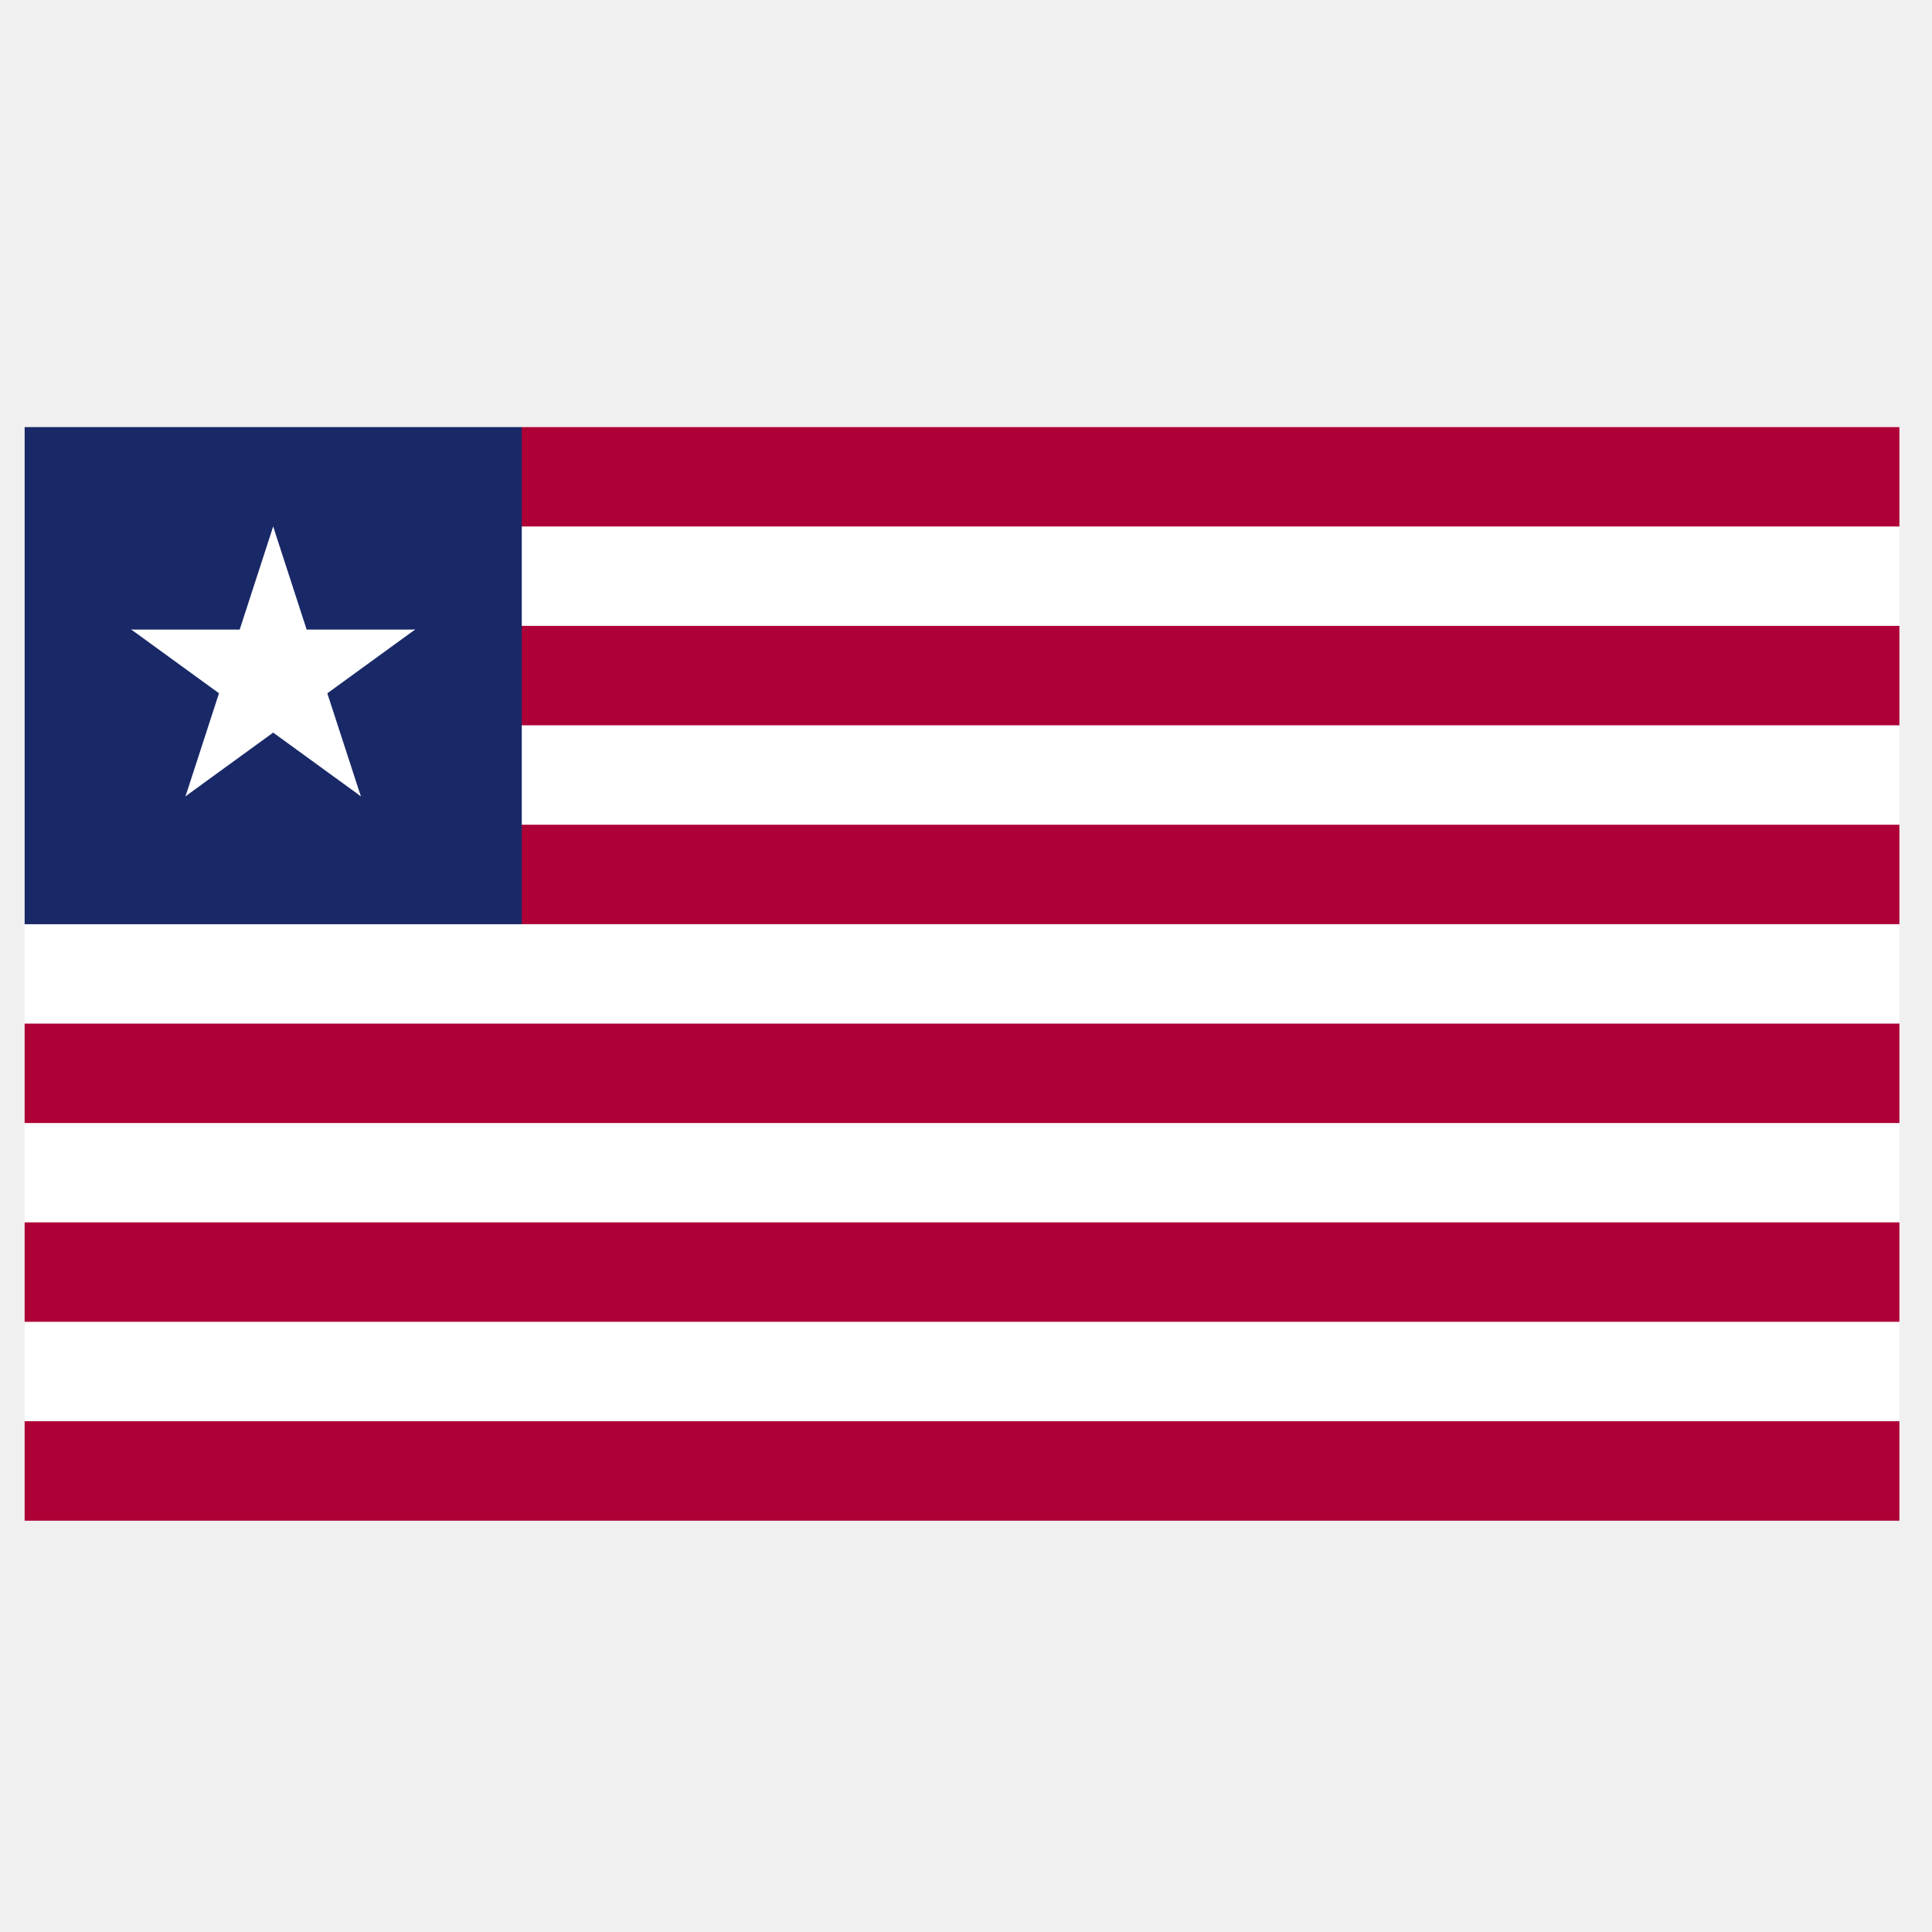
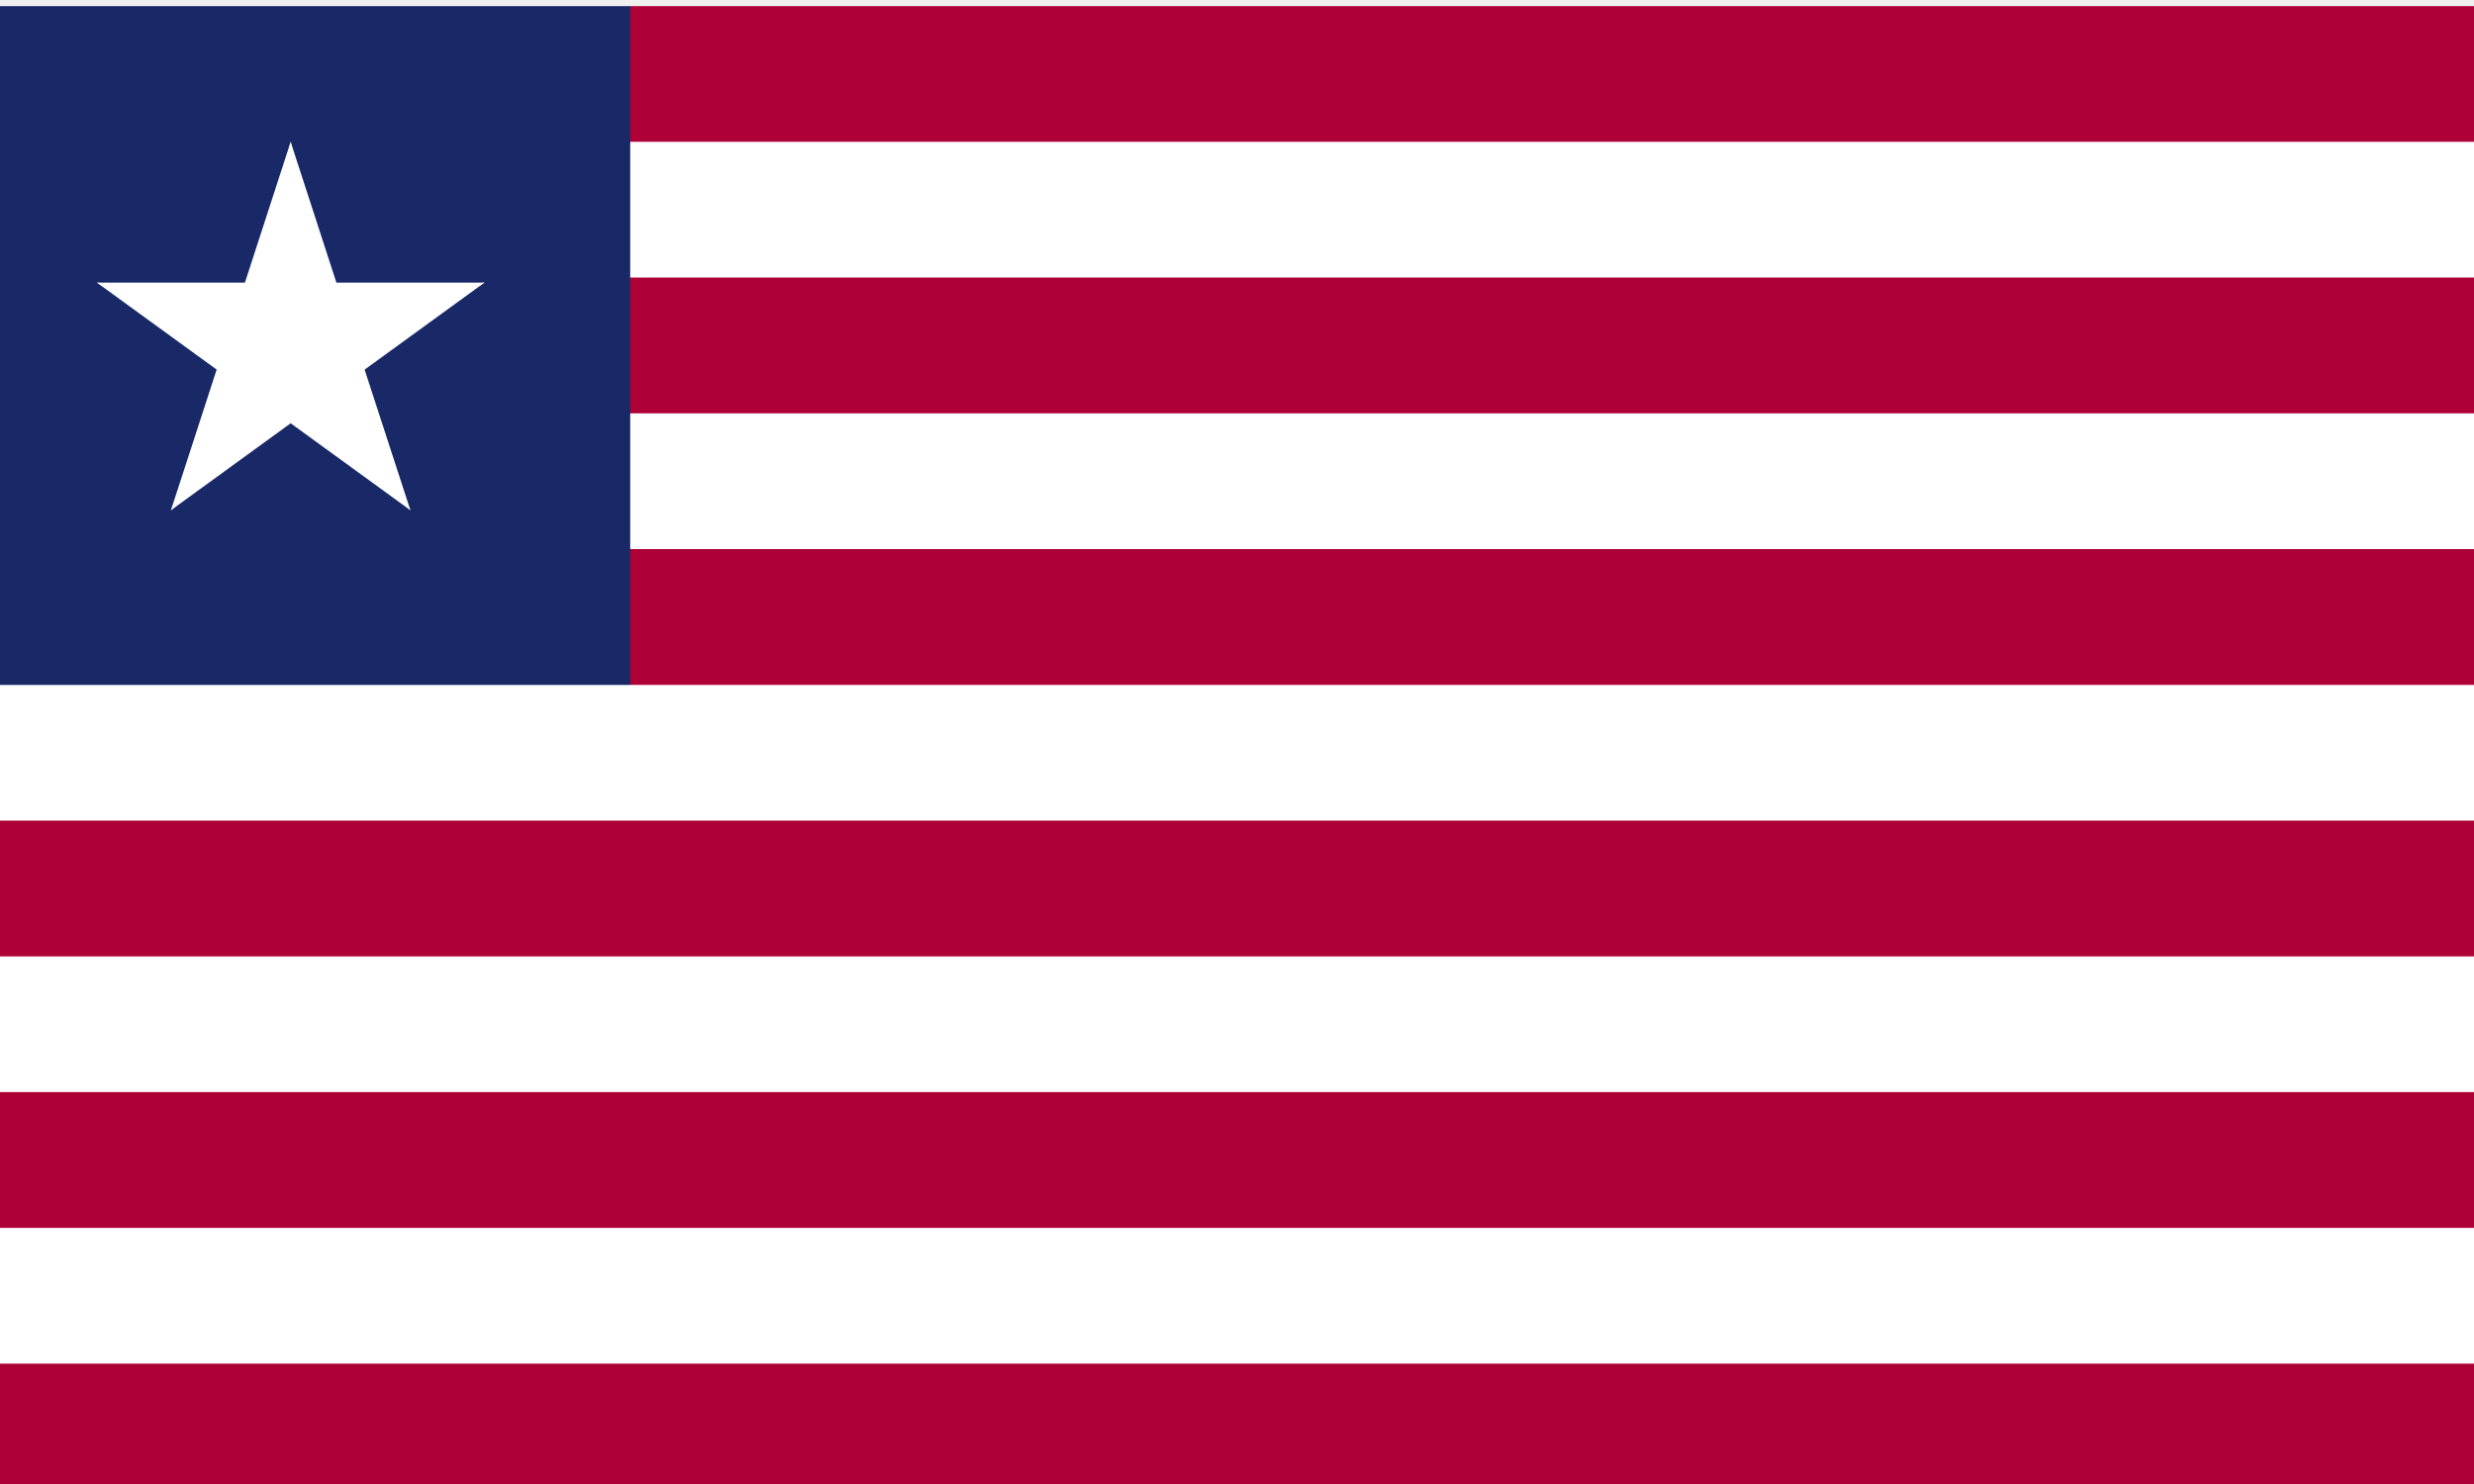
- <svg xmlns="http://www.w3.org/2000/svg" xmlns:xlink="http://www.w3.org/1999/xlink" version="1.0" id="liberia" x="0px" y="0px" viewBox="0 0 160 160" enable-background="new 0 0 160 160" xml:space="preserve">
+ <svg xmlns="http://www.w3.org/2000/svg" xmlns:xlink="http://www.w3.org/1999/xlink" version="1.0" id="liberia" x="0px" y="0px" viewBox="5 35 150 90" enable-background="new 0 0 160 160" xml:space="preserve">
  <g>
    <defs>
      <rect id="SVGID_1_" x="2.041" y="35.37" width="155.26" height="90.57" />
    </defs>
    <clipPath id="SVGID_2_">
      <use xlink:href="#SVGID_1_" overflow="visible" />
    </clipPath>
    <path clip-path="url(#SVGID_2_)" fill="#AE0037" d="M43.21,35.37L2.04,84.77v8.24l4.117,4.11l-4.117,4.12v8.23l4.117,4.12   L2.04,117.7v8.24H157.3v-8.24l-4.12-4.11l4.12-4.12v-8.23l-4.12-4.12l4.12-4.11v-8.24l-4.12-4.11l4.12-4.12v-8.23l-4.12-4.12   l4.12-4.12v-8.232l-4.12-4.117l4.12-4.117V35.37L43.21,35.37z" />
  </g>
  <g>
    <defs>
      <rect id="SVGID_3_" x="2.041" y="35.37" width="155.26" height="90.57" />
    </defs>
    <clipPath id="SVGID_4_">
      <use xlink:href="#SVGID_3_" overflow="visible" />
    </clipPath>
    <path clip-path="url(#SVGID_4_)" fill="#FFFFFF" d="M2.041,117.7h155.26v-8.234H2.041L2.041,117.7 M2.041,101.232h155.26v-8.229   H2.041V101.232 M43.211,43.599L2.041,76.535v8.234h155.26v-8.234H43.211l-8.232-8.234h122.32v-8.234H34.979v-8.234h122.32v-8.234   H43.209" />
  </g>
  <g>
    <defs>
      <rect id="SVGID_5_" x="2.041" y="35.37" width="155.26" height="90.57" />
    </defs>
    <clipPath id="SVGID_6_">
      <use xlink:href="#SVGID_5_" overflow="visible" />
    </clipPath>
    <path clip-path="url(#SVGID_6_)" fill="#192967" d="M2.041,35.37h41.17v41.17H2.041L2.041,35.37z" />
  </g>
  <g>
    <g>
      <defs>
        <rect id="SVGID_7_" x="2.041" y="35.37" width="155.26" height="90.57" />
      </defs>
      <clipPath id="SVGID_8_">
        <use xlink:href="#SVGID_7_" overflow="visible" />
      </clipPath>
      <path clip-path="url(#SVGID_8_)" fill="#FFFFFF" d="M22.623,43.604L18.807,55.35l7.05,2.293L22.623,43.604z" />
    </g>
    <g>
      <defs>
        <rect id="SVGID_9_" x="2.041" y="35.37" width="155.26" height="90.57" />
      </defs>
      <clipPath id="SVGID_10_">
        <use xlink:href="#SVGID_9_" overflow="visible" />
      </clipPath>
      <path clip-path="url(#SVGID_10_)" fill="#FFFFFF" d="M22.623,43.604l3.816,11.746l-7.05,2.293L22.623,43.604z" />
    </g>
    <g>
      <defs>
        <rect id="SVGID_11_" x="2.041" y="35.37" width="155.26" height="90.57" />
      </defs>
      <clipPath id="SVGID_12_">
        <use xlink:href="#SVGID_11_" overflow="visible" />
      </clipPath>
      <path clip-path="url(#SVGID_12_)" fill="#FFFFFF" d="M34.37,52.14H22.02v7.41L34.37,52.14z" />
    </g>
    <g>
      <defs>
        <rect id="SVGID_13_" x="2.041" y="35.37" width="155.26" height="90.57" />
      </defs>
      <clipPath id="SVGID_14_">
        <use xlink:href="#SVGID_13_" overflow="visible" />
      </clipPath>
      <path clip-path="url(#SVGID_14_)" fill="#FFFFFF" d="M34.37,52.14l-9.992,7.26l-4.358-6L34.37,52.14z" />
    </g>
    <g>
      <defs>
        <rect id="SVGID_15_" x="2.041" y="35.37" width="155.26" height="90.57" />
      </defs>
      <clipPath id="SVGID_16_">
        <use xlink:href="#SVGID_15_" overflow="visible" />
      </clipPath>
      <path clip-path="url(#SVGID_16_)" fill="#FFFFFF" d="M29.882,65.944L26.06,54.2l-7.04,2.29L29.882,65.944z" />
    </g>
    <g>
      <defs>
        <rect id="SVGID_17_" x="2.041" y="35.37" width="155.26" height="90.57" />
      </defs>
      <clipPath id="SVGID_18_">
        <use xlink:href="#SVGID_17_" overflow="visible" />
      </clipPath>
      <path clip-path="url(#SVGID_18_)" fill="#FFFFFF" d="M29.882,65.944l-9.989-7.257l4.357-5.995L29.882,65.944z" />
    </g>
    <g>
      <defs>
        <rect id="SVGID_19_" x="2.041" y="35.37" width="155.26" height="90.57" />
      </defs>
      <clipPath id="SVGID_20_">
        <use xlink:href="#SVGID_19_" overflow="visible" />
      </clipPath>
      <path clip-path="url(#SVGID_20_)" fill="#FFFFFF" d="M15.364,65.944l9.989-7.257L21,52.692L15.364,65.944z" />
    </g>
    <g>
      <defs>
        <rect id="SVGID_21_" x="2.041" y="35.37" width="155.26" height="90.57" />
      </defs>
      <clipPath id="SVGID_22_">
        <use xlink:href="#SVGID_21_" overflow="visible" />
      </clipPath>
      <path clip-path="url(#SVGID_22_)" fill="#FFFFFF" d="M15.364,65.944L19.18,54.2l7.05,2.29L15.364,65.944z" />
    </g>
    <g>
      <defs>
        <rect id="SVGID_23_" x="2.041" y="35.37" width="155.26" height="90.57" />
      </defs>
      <clipPath id="SVGID_24_">
        <use xlink:href="#SVGID_23_" overflow="visible" />
      </clipPath>
      <path clip-path="url(#SVGID_24_)" fill="#FFFFFF" d="M10.877,52.14l9.994,7.26l4.359-6L10.877,52.14z" />
    </g>
    <g>
      <defs>
        <rect id="SVGID_25_" x="2.041" y="35.37" width="155.26" height="90.57" />
      </defs>
      <clipPath id="SVGID_26_">
        <use xlink:href="#SVGID_25_" overflow="visible" />
      </clipPath>
      <path clip-path="url(#SVGID_26_)" fill="#FFFFFF" d="M10.877,52.14H23.23v7.41L10.877,52.14z" />
    </g>
  </g>
</svg>
